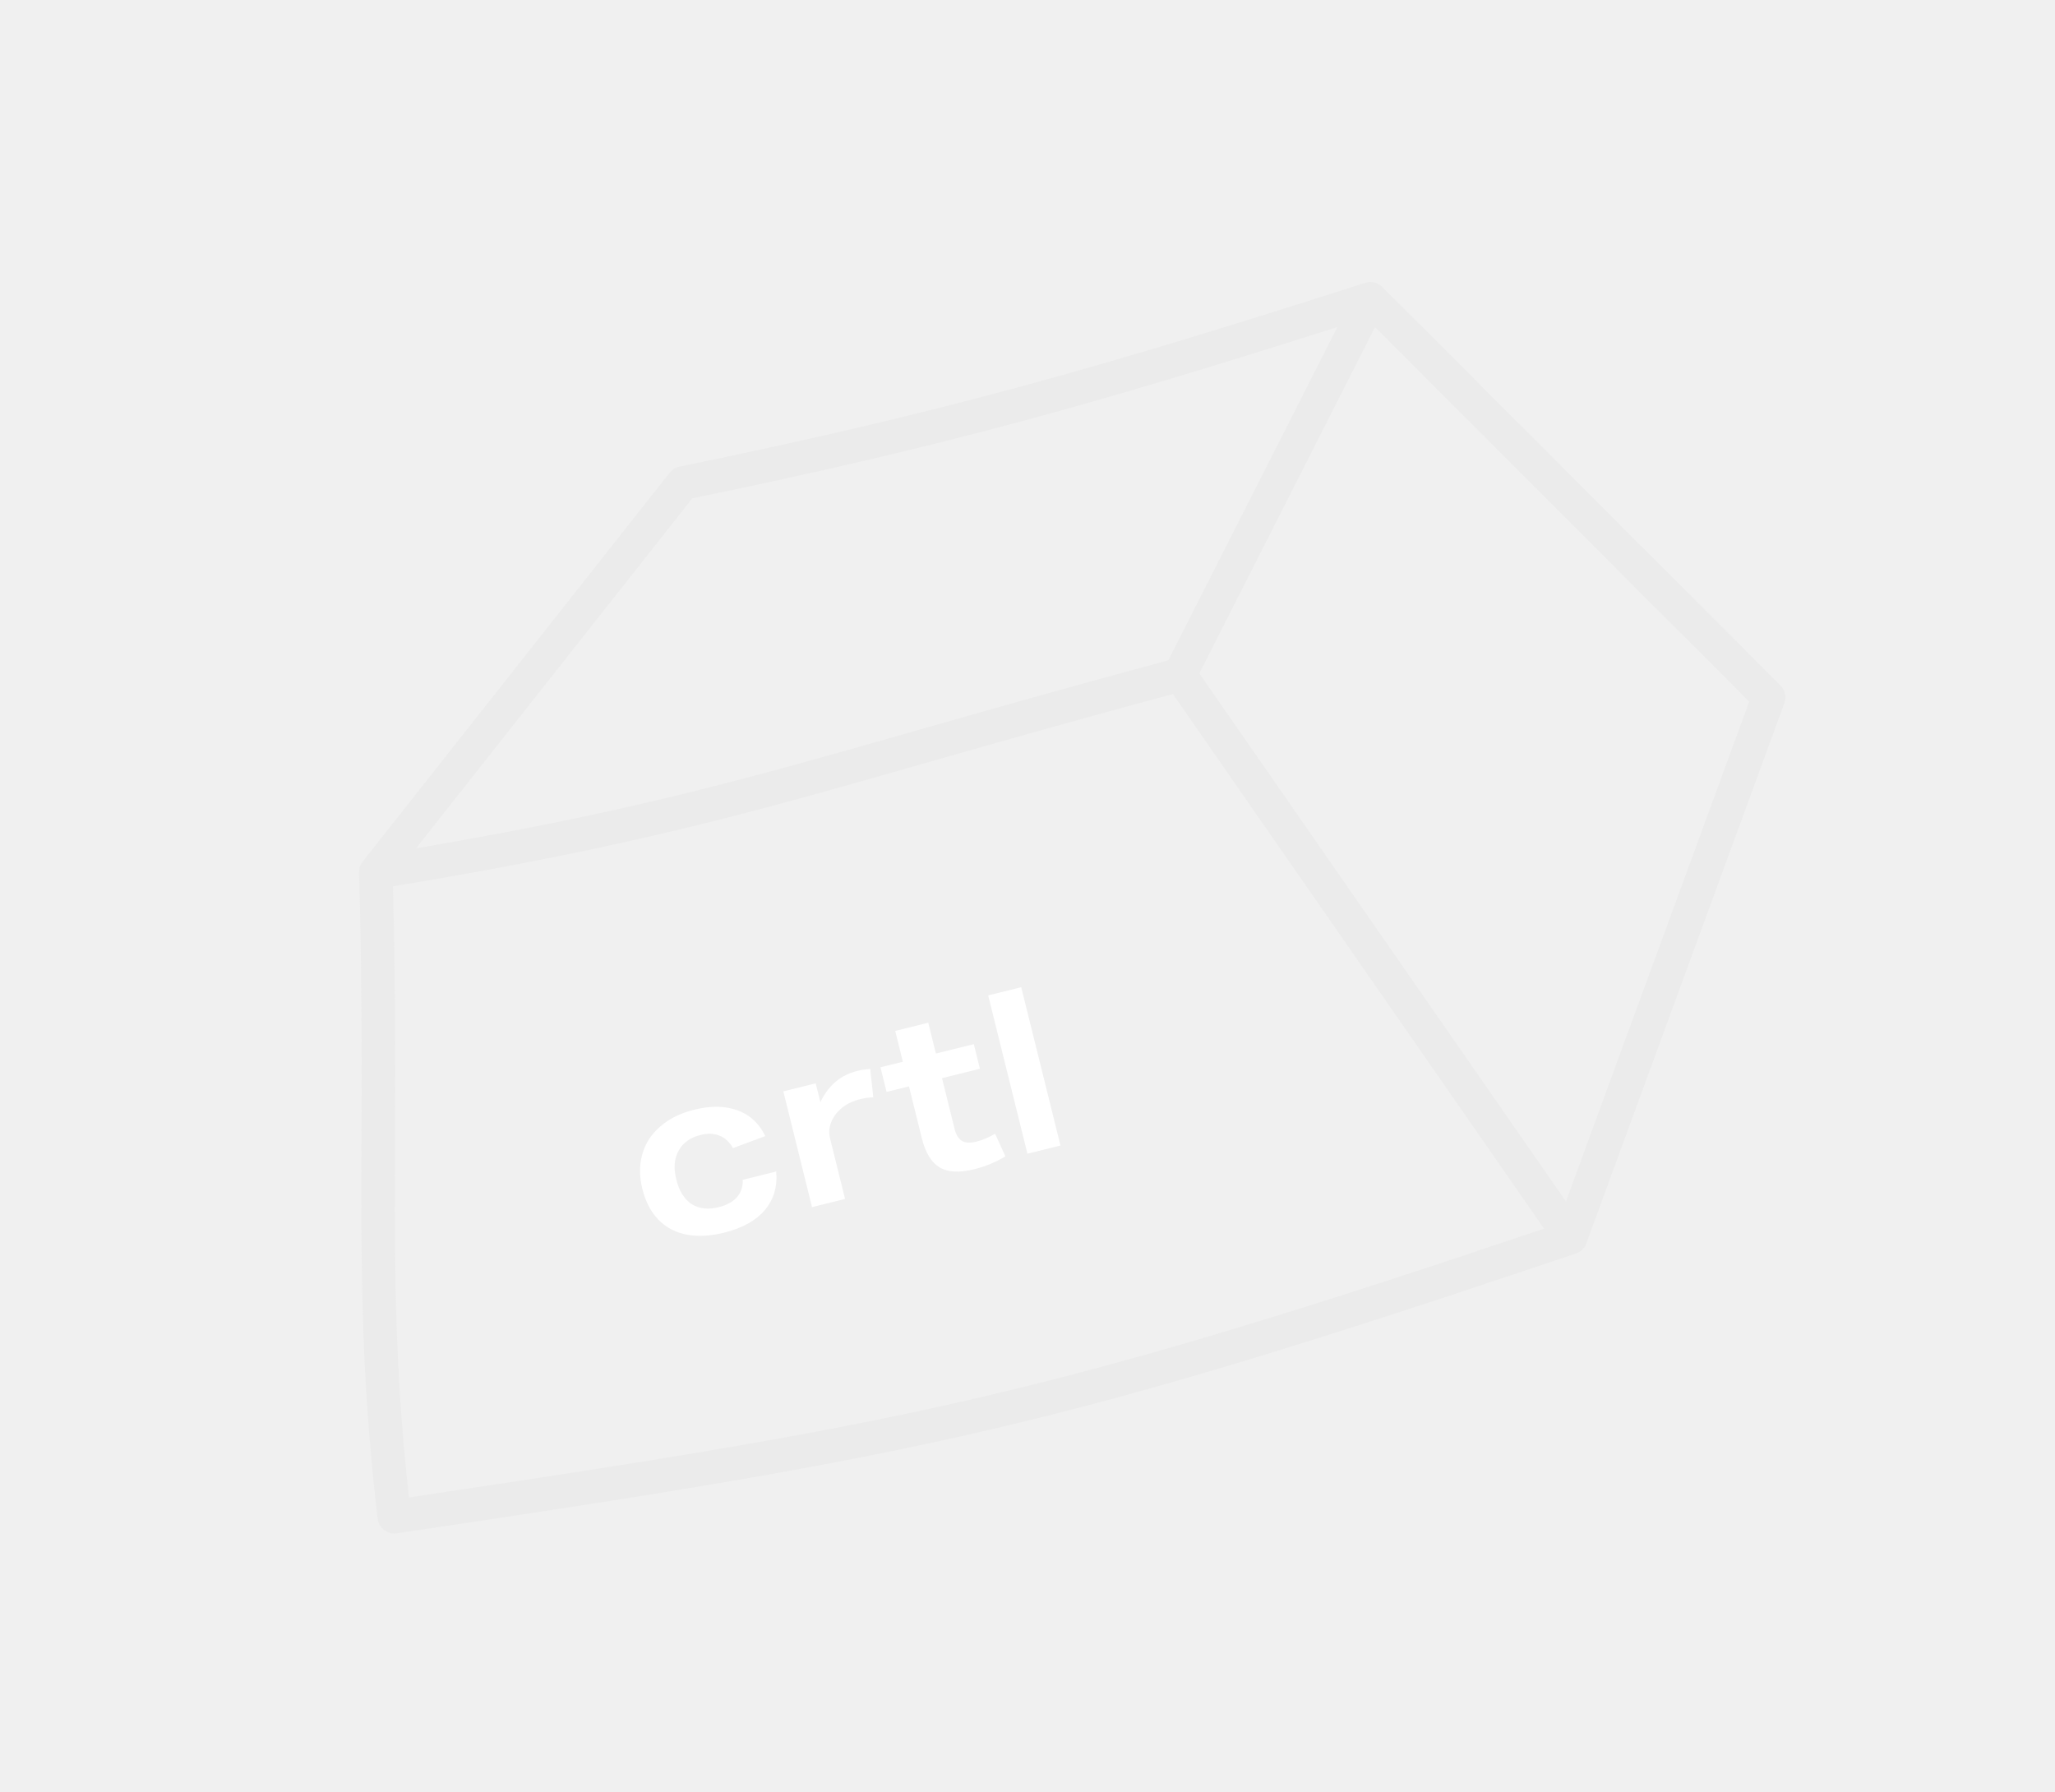
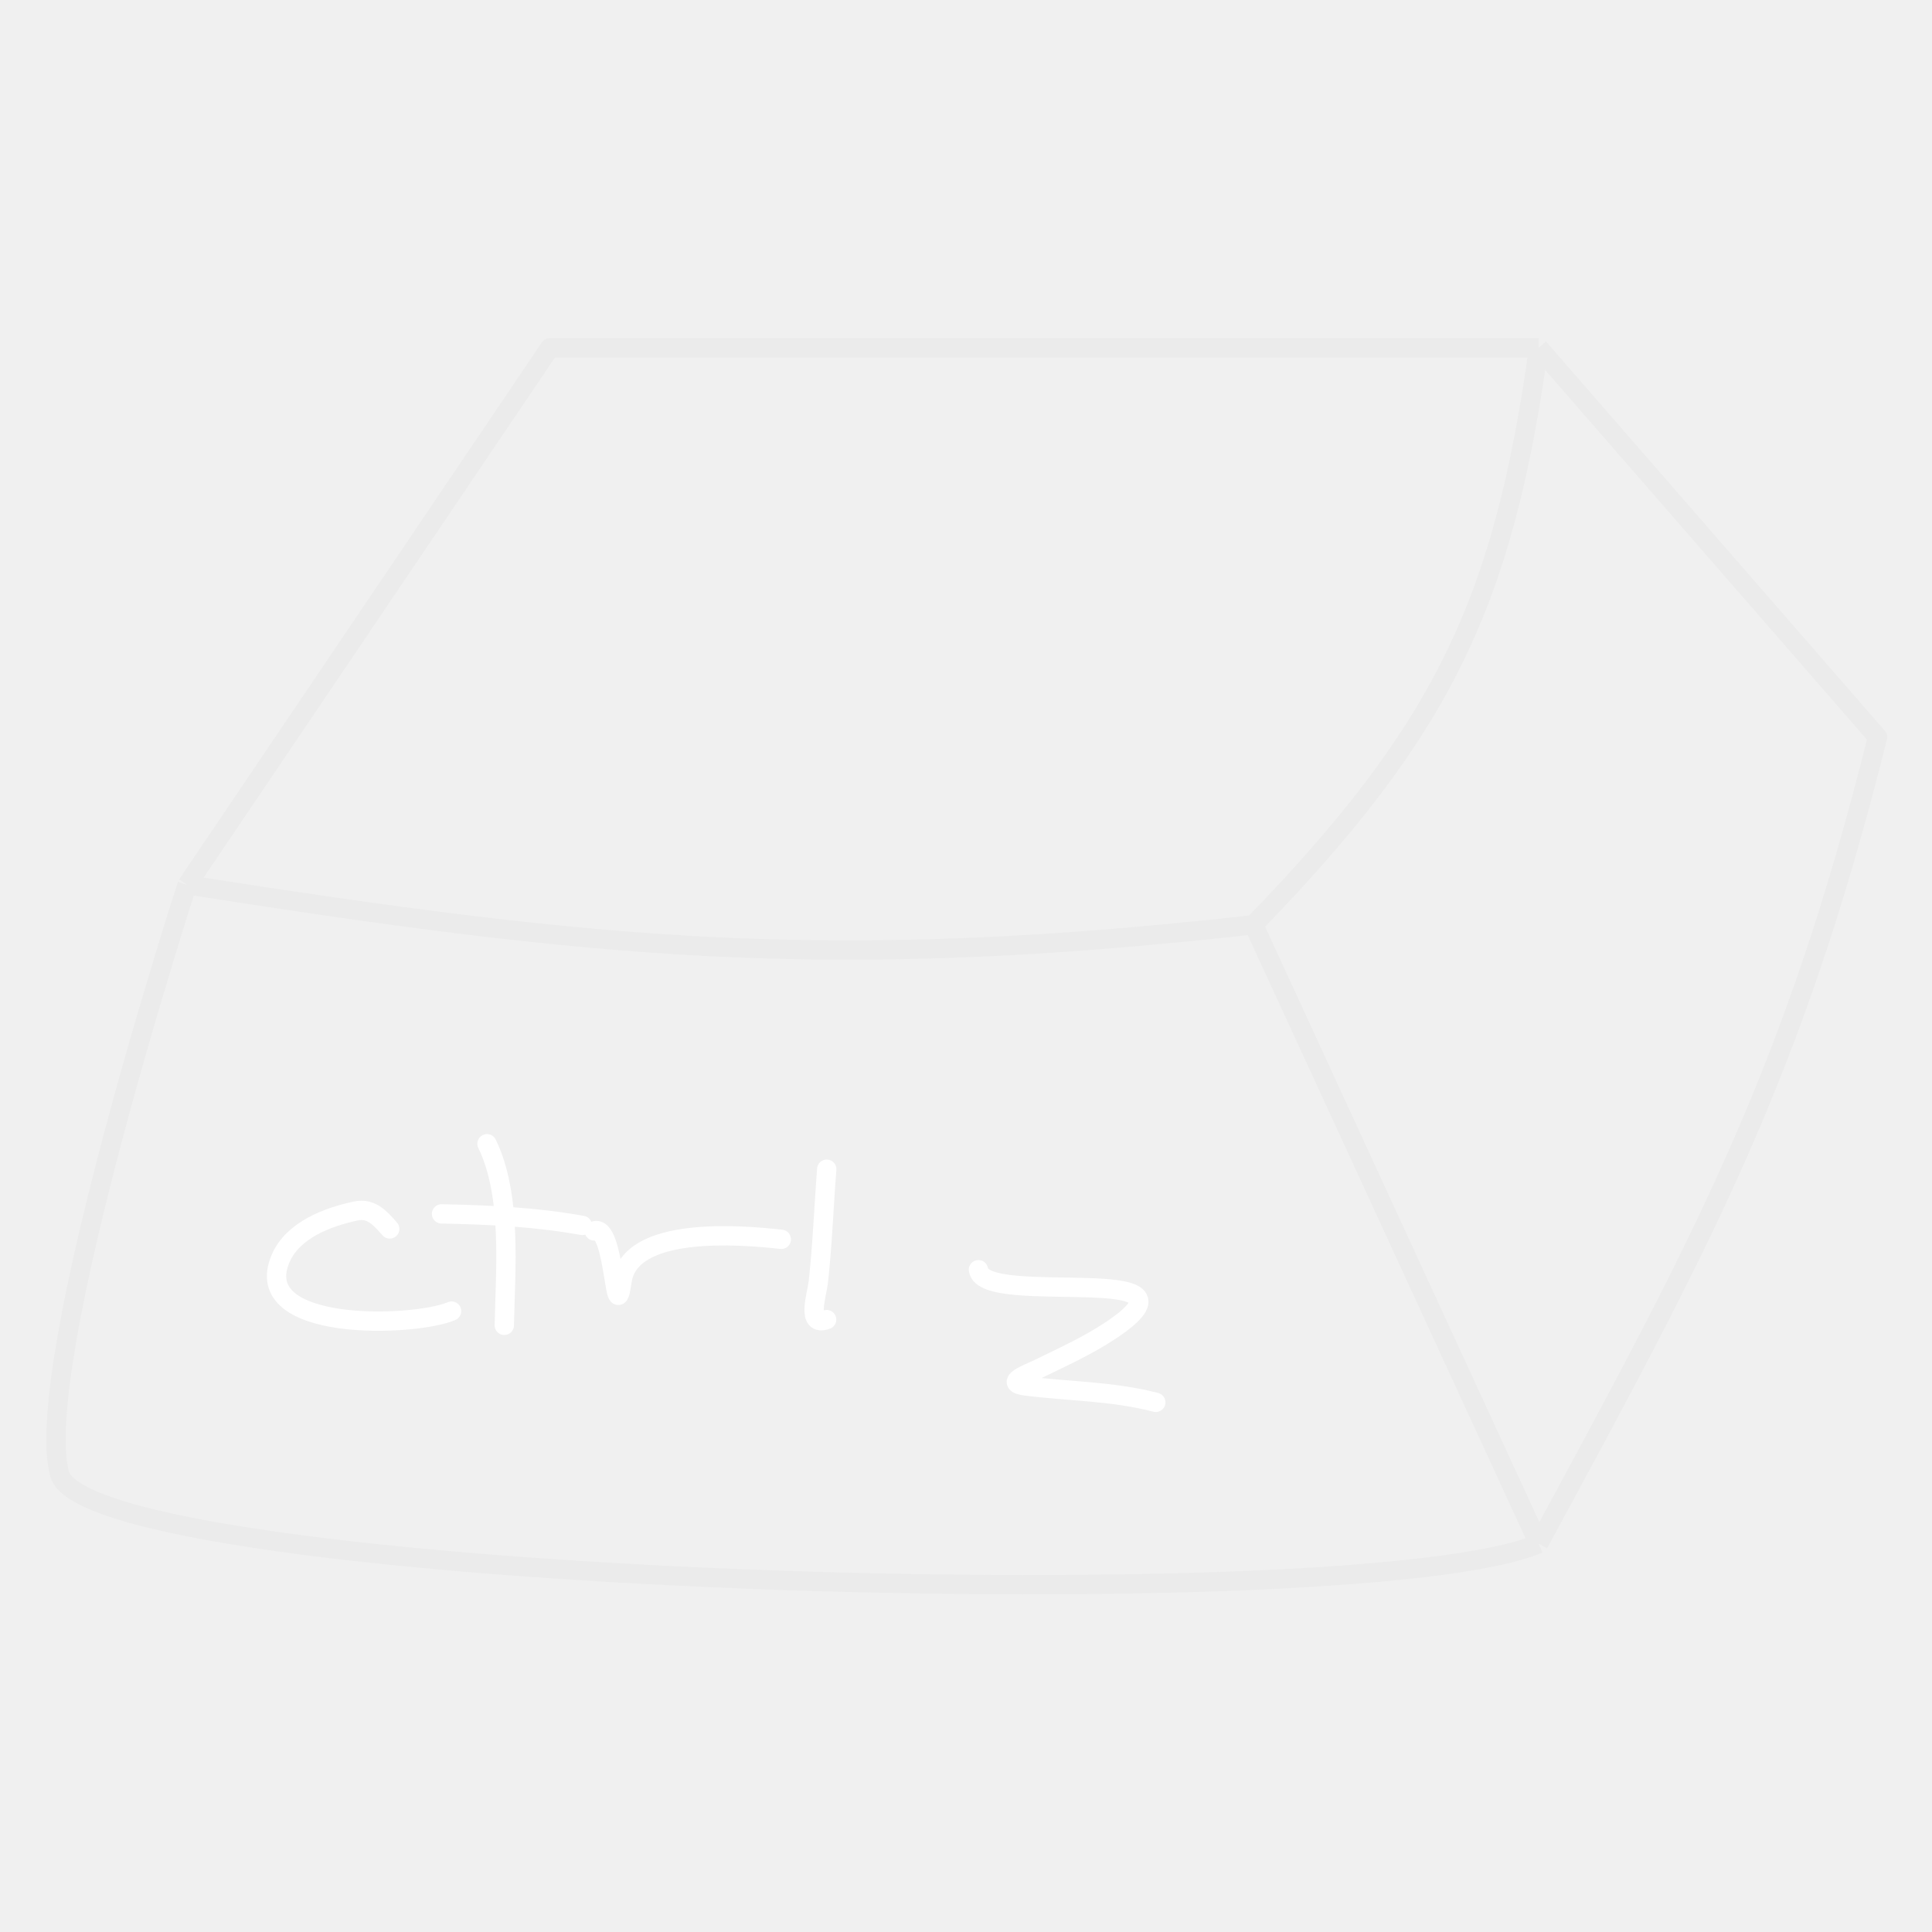
- <svg xmlns="http://www.w3.org/2000/svg" width="500" height="436" viewBox="0 0 500 436" fill="none">
+ <svg xmlns="http://www.w3.org/2000/svg" width="1000" height="1000" viewBox="0 0 1000 1000" fill="none">
  <g id="keycap">
-     <g id="keycap_2">
-       <path id="Vector 3 (Stroke)" fill-rule="evenodd" clip-rule="evenodd" d="M332.21 68.801C333.656 68.339 335.242 68.727 336.322 69.808L433.191 166.76C434.326 167.897 434.701 169.594 434.148 171.101L385.964 302.53C385.538 303.691 384.614 304.593 383.45 304.986C256.989 347.669 225.145 353.96 96.536 373.067C95.445 373.229 94.333 372.938 93.456 372.26C92.578 371.582 92.009 370.576 91.879 369.471C87.749 334.229 87.84 308.251 87.951 276.299C88.015 257.909 88.086 237.54 87.363 212.286C87.335 211.321 87.647 210.377 88.243 209.623L162.964 114.979C163.556 114.228 164.392 113.712 165.326 113.52C230.029 100.215 266.591 89.774 332.21 68.801ZM168.433 121.264L101.227 206.389C154.293 197.34 181.716 189.513 223.462 177.599C240.456 172.748 259.823 167.221 284.259 160.657L325.383 79.595C265.758 98.527 229.488 108.668 168.433 121.264ZM334.554 79.584L291.811 163.84L381.01 292.318L425.596 170.704L334.554 79.584ZM375.683 298.938L285.374 168.862C261.664 175.239 242.707 180.649 225.985 185.422C182.253 197.903 153.806 206.022 95.606 215.66C96.243 239.9 96.17 259.427 96.104 276.991C95.991 307.242 95.9 331.671 99.492 364.326C222.491 346.017 255.366 339.426 375.683 298.938Z" fill="#EBEBEB" />
-       <g id="crtl">
-         <path d="M188.854 285.033C189.189 288.69 188.266 291.82 186.087 294.422C183.898 296.987 180.611 298.814 176.224 299.902C171.081 301.177 166.755 300.895 163.246 299.055C159.763 297.17 157.442 293.89 156.283 289.216C155.543 286.231 155.539 283.446 156.272 280.859C156.996 278.237 158.442 275.989 160.611 274.115C162.772 272.205 165.542 270.831 168.922 269.993C172.985 268.985 176.512 269.046 179.502 270.175C182.483 271.268 184.717 273.348 186.202 276.415L178.339 279.338C177.515 277.863 176.425 276.854 175.069 276.313C173.75 275.762 172.209 275.705 170.447 276.142C167.93 276.766 166.148 278.048 165.102 279.987C164.047 281.889 163.858 284.207 164.536 286.94C165.231 289.745 166.472 291.747 168.258 292.945C170.071 294.099 172.272 294.355 174.861 293.713C176.803 293.231 178.282 292.425 179.3 291.295C180.308 290.129 180.778 288.715 180.71 287.052L188.854 285.033Z" fill="white" />
-         <path d="M197.573 293.692L190.592 265.536L198.467 263.583L199.604 268.168C201.534 264.101 204.514 261.569 208.541 260.57C209.476 260.338 210.541 260.169 211.736 260.064L212.478 266.98C211.346 267.031 210.276 267.182 209.269 267.432C206.572 268.1 204.53 269.408 203.142 271.356C201.881 273.195 201.482 275.05 201.946 276.92L205.61 291.699L197.573 293.692Z" fill="white" />
-         <path d="M244.621 281.339C242.3 282.754 239.755 283.805 236.986 284.492C233.426 285.374 230.641 285.225 228.63 284.044C226.611 282.827 225.169 280.475 224.304 276.987L221.161 264.311L215.713 265.662L214.228 259.675L219.676 258.324L217.817 250.827L225.854 248.834L227.713 256.331L236.937 254.044L238.421 260.031L229.198 262.318L232.274 274.724C232.622 276.127 233.222 277.085 234.074 277.599C234.918 278.077 236.077 278.133 237.552 277.767C239.098 277.384 240.618 276.74 242.111 275.835L244.621 281.339Z" fill="white" />
-         <path d="M249.985 280.696L240.435 242.184L248.472 240.191L258.022 278.703L249.985 280.696Z" fill="white" />
-       </g>
-     </g>
+     <path id="Vector 6" d="M796.399 180H284.627L96.84 457.982M796.399 180C778.022 312.369 746.452 378.068 648.852 478.649M796.399 180L971.805 381.511C928.092 556.831 880.528 643.703 796.399 799M96.84 457.982C308.093 491.046 427.593 503.457 648.852 478.649M96.84 457.982C96.84 457.982 16.028 706.586 30.805 762.831C45.582 819.077 701.305 839.5 796.399 799M648.852 478.649L796.399 799" stroke="#EBEBEB" stroke-width="10" stroke-linejoin="round" />
+     <path id="Vector 7" d="M201.726 636.108C196.746 630.449 192.163 625.101 184.144 626.813C169.498 629.941 151.55 636.674 145.231 651.416C128.737 689.896 214.575 686.889 233.735 678.612" stroke="white" stroke-width="10" stroke-linecap="round" />
+     <path id="Vector 8" d="M252.07 592C265.031 618.574 261.627 656.798 261.023 685.988" stroke="white" stroke-width="10" stroke-linecap="round" />
+     <path id="Vector 9" d="M301.404 634.278C277.089 629.906 253.338 628.808 228.549 628.295" stroke="white" stroke-width="10" stroke-linecap="round" />
+     <path id="Vector 10" d="M307.573 637.131C318.572 633.087 317.994 690.464 321.979 663.009C326.119 634.48 382.875 639.063 404.399 641.47" stroke="white" stroke-width="10" stroke-linecap="round" />
+     <path id="Vector 11" d="M427.92 605.175C426.389 624.757 425.713 644.253 423.528 663.792C422.814 670.177 417.1 686.976 427.866 683.018" stroke="white" stroke-width="10" stroke-linecap="round" />
+     <path id="Vector 12" d="M506.439 657.204C509.113 677.098 630.336 651.617 575.018 688.539C563.043 696.532 549.612 702.572 536.702 708.883C532.844 710.769 518.691 715.817 530.947 717.37C553.912 720.281 575.494 719.969 598.237 725.855" stroke="white" stroke-width="10" stroke-linecap="round" />
  </g>
</svg>
